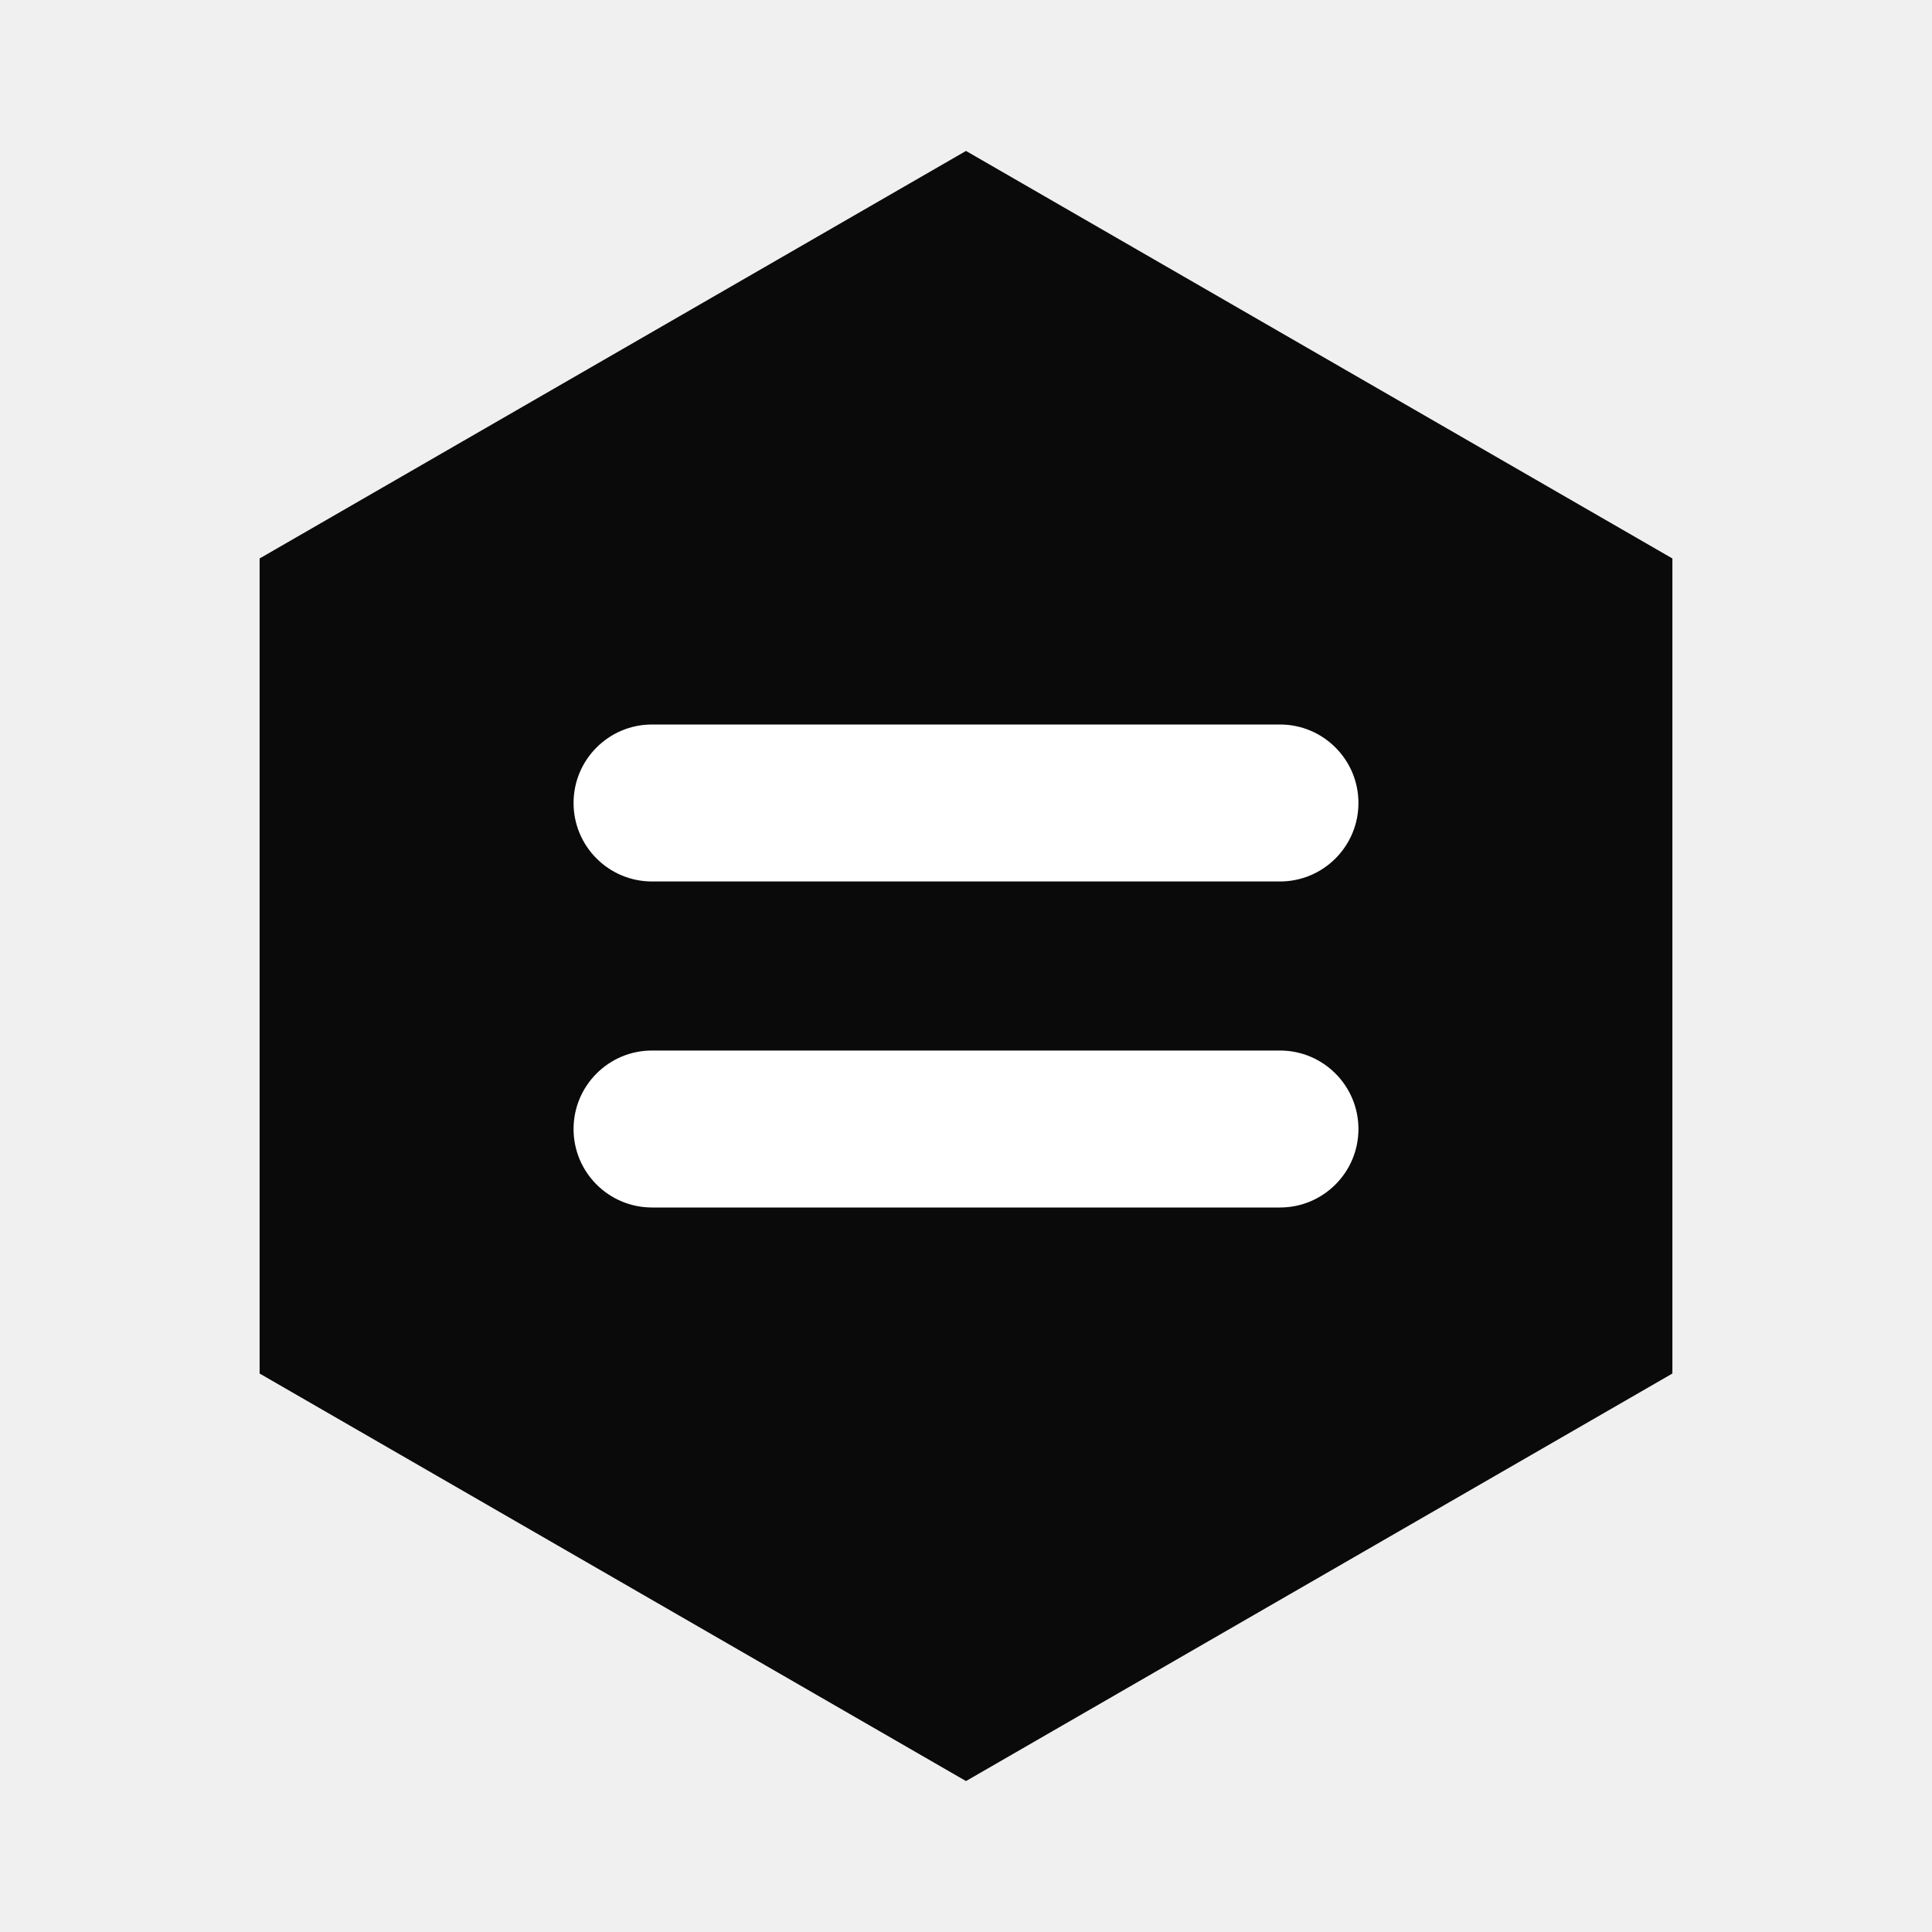
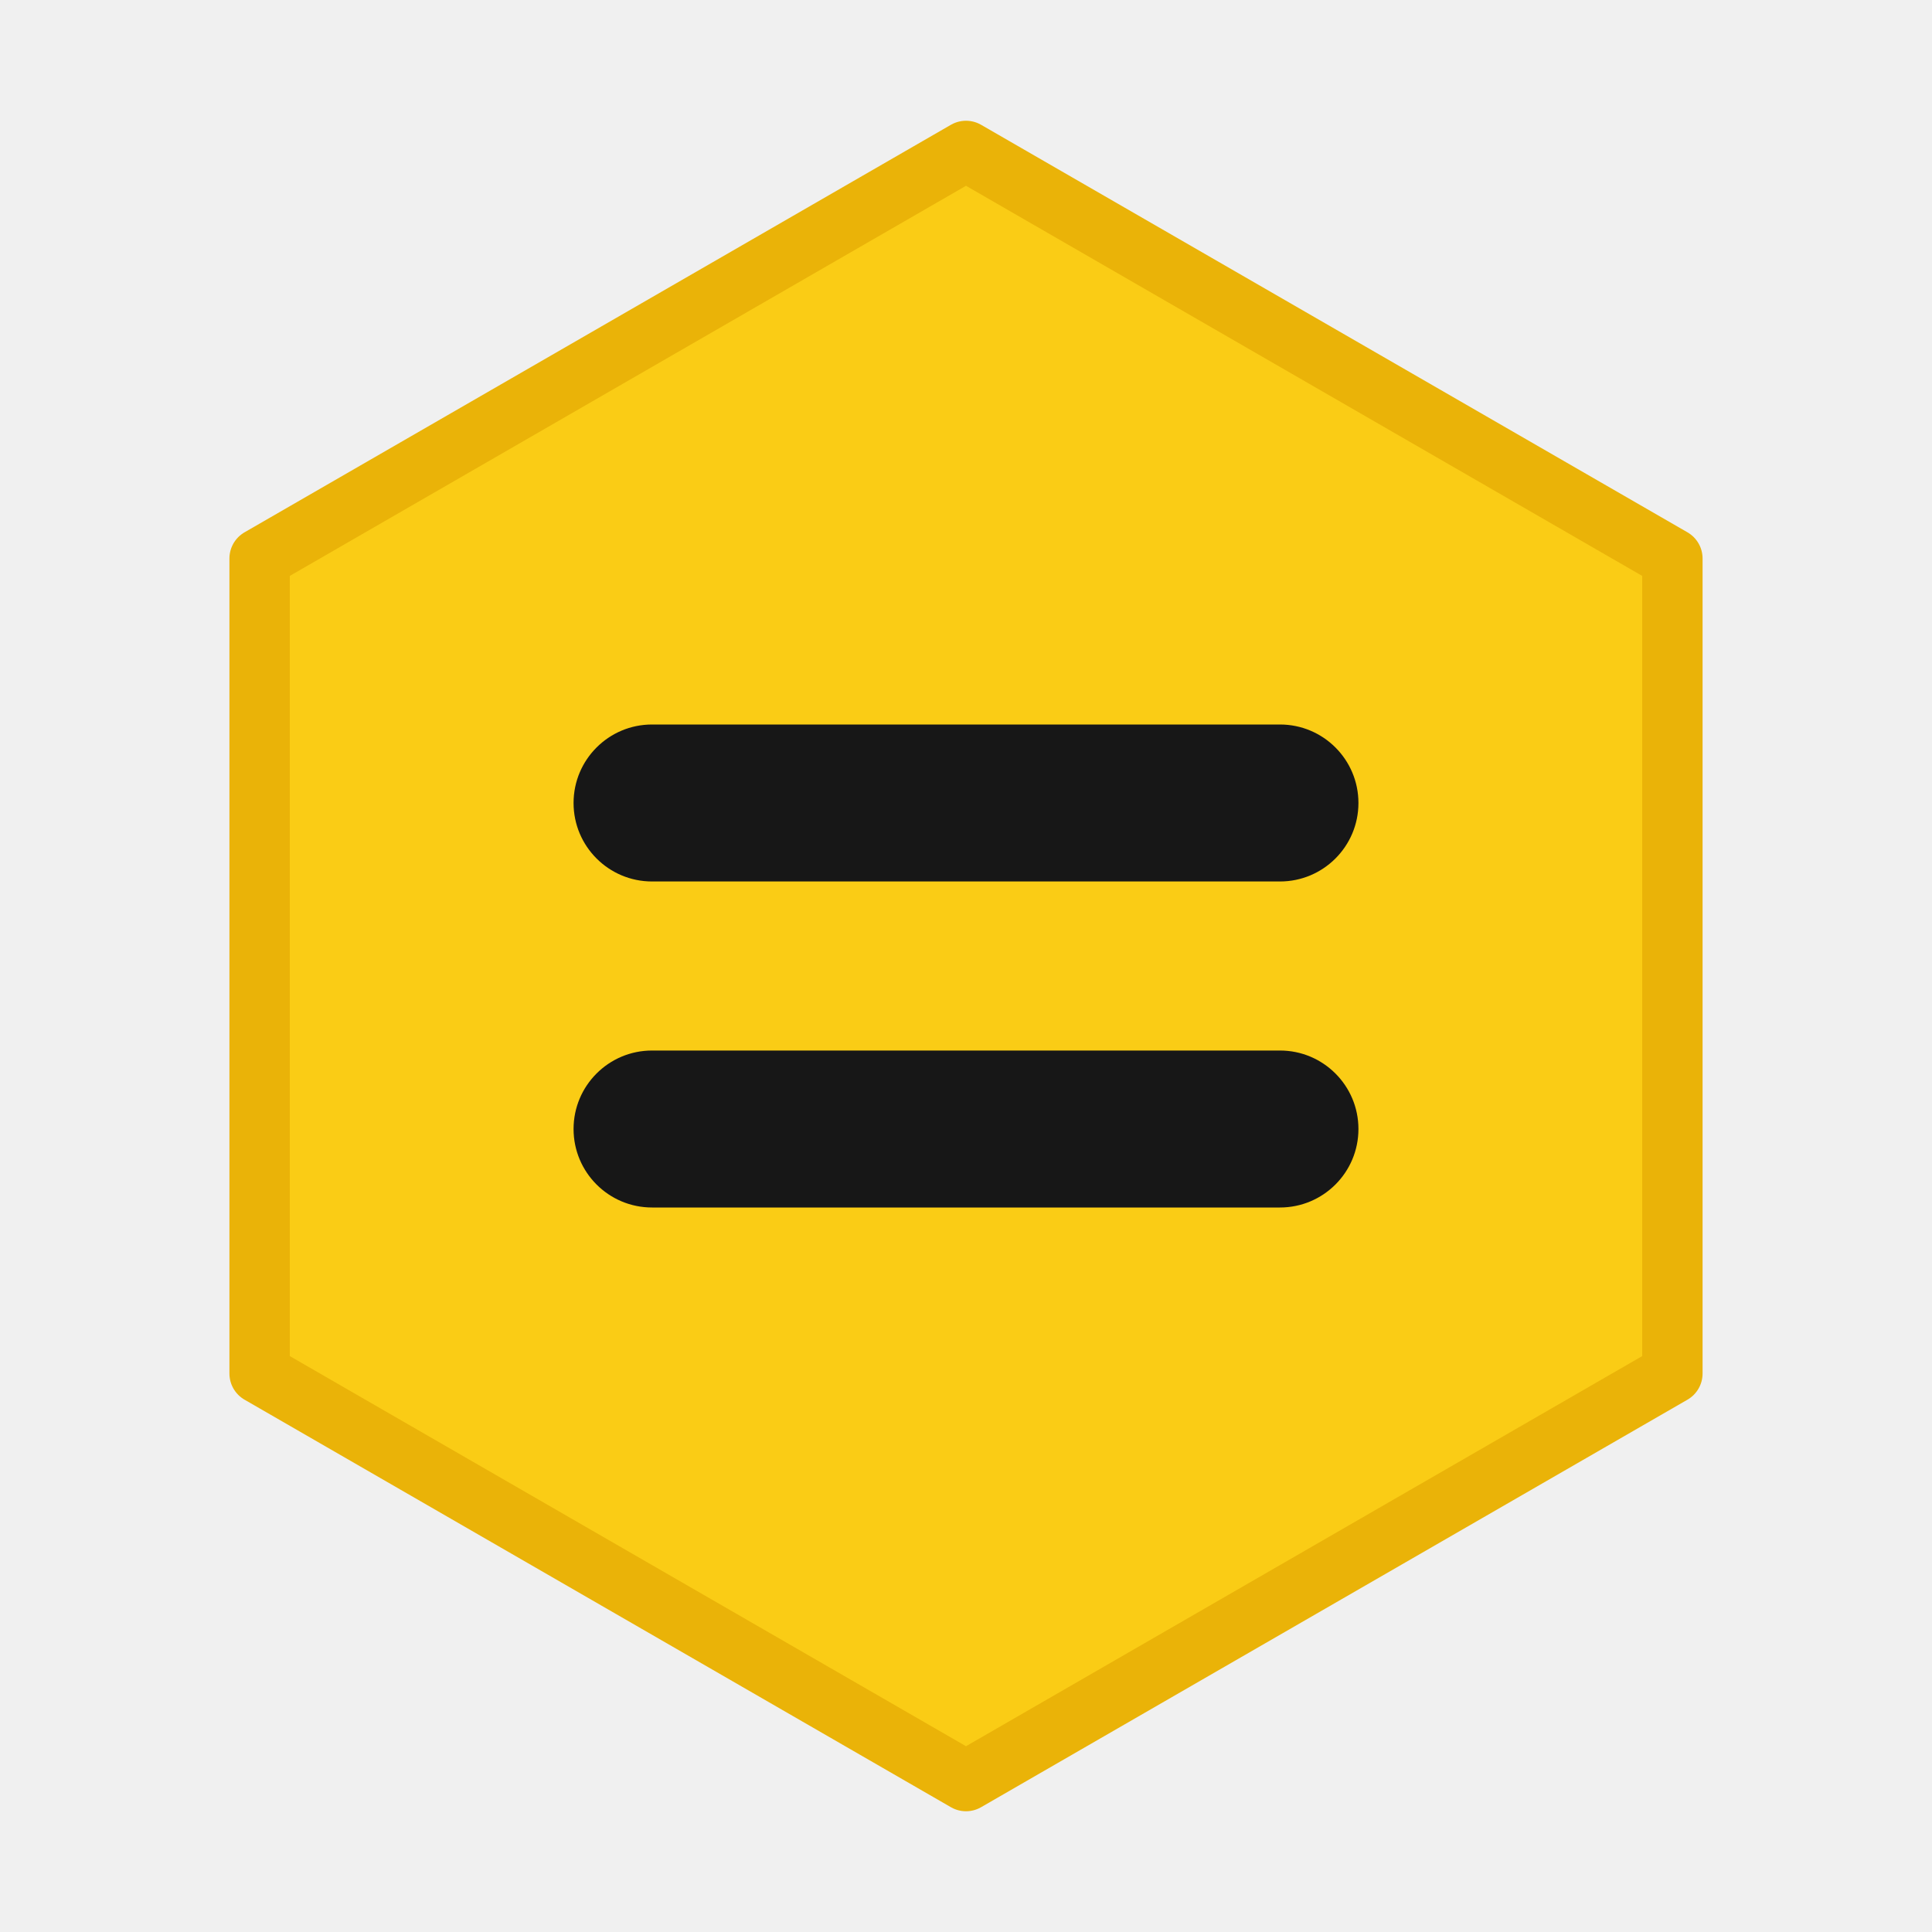
<svg xmlns="http://www.w3.org/2000/svg" viewBox="0 0 32 32">
-   <style>.c{fill:#0a0a0a}.s{fill:#fff}@media (prefers-color-scheme:dark){.c{fill:#fafafa}.s{fill:#0a0a0a}}</style>
-   <path class="c" d="M16 2.5 27.7 9.25v13.5L16 29.5 4.3 22.75V9.25Z" />
-   <rect class="s" x="9.5" y="12" width="13" height="2.6" rx="1.3" />
-   <rect class="s" x="9.5" y="17.4" width="13" height="2.6" rx="1.3" />
+   <path d="M16 2.5 27.7 9.25v13.5L16 29.5 4.3 22.75V9.25Z" fill="#facc15" stroke="#eab308" stroke-width="1" stroke-linejoin="round" />
+   <rect x="9.5" y="12" width="13" height="2.6" rx="1.3" fill="#171717" />
+   <rect x="9.5" y="17.4" width="13" height="2.6" rx="1.3" fill="#171717" />
</svg>
